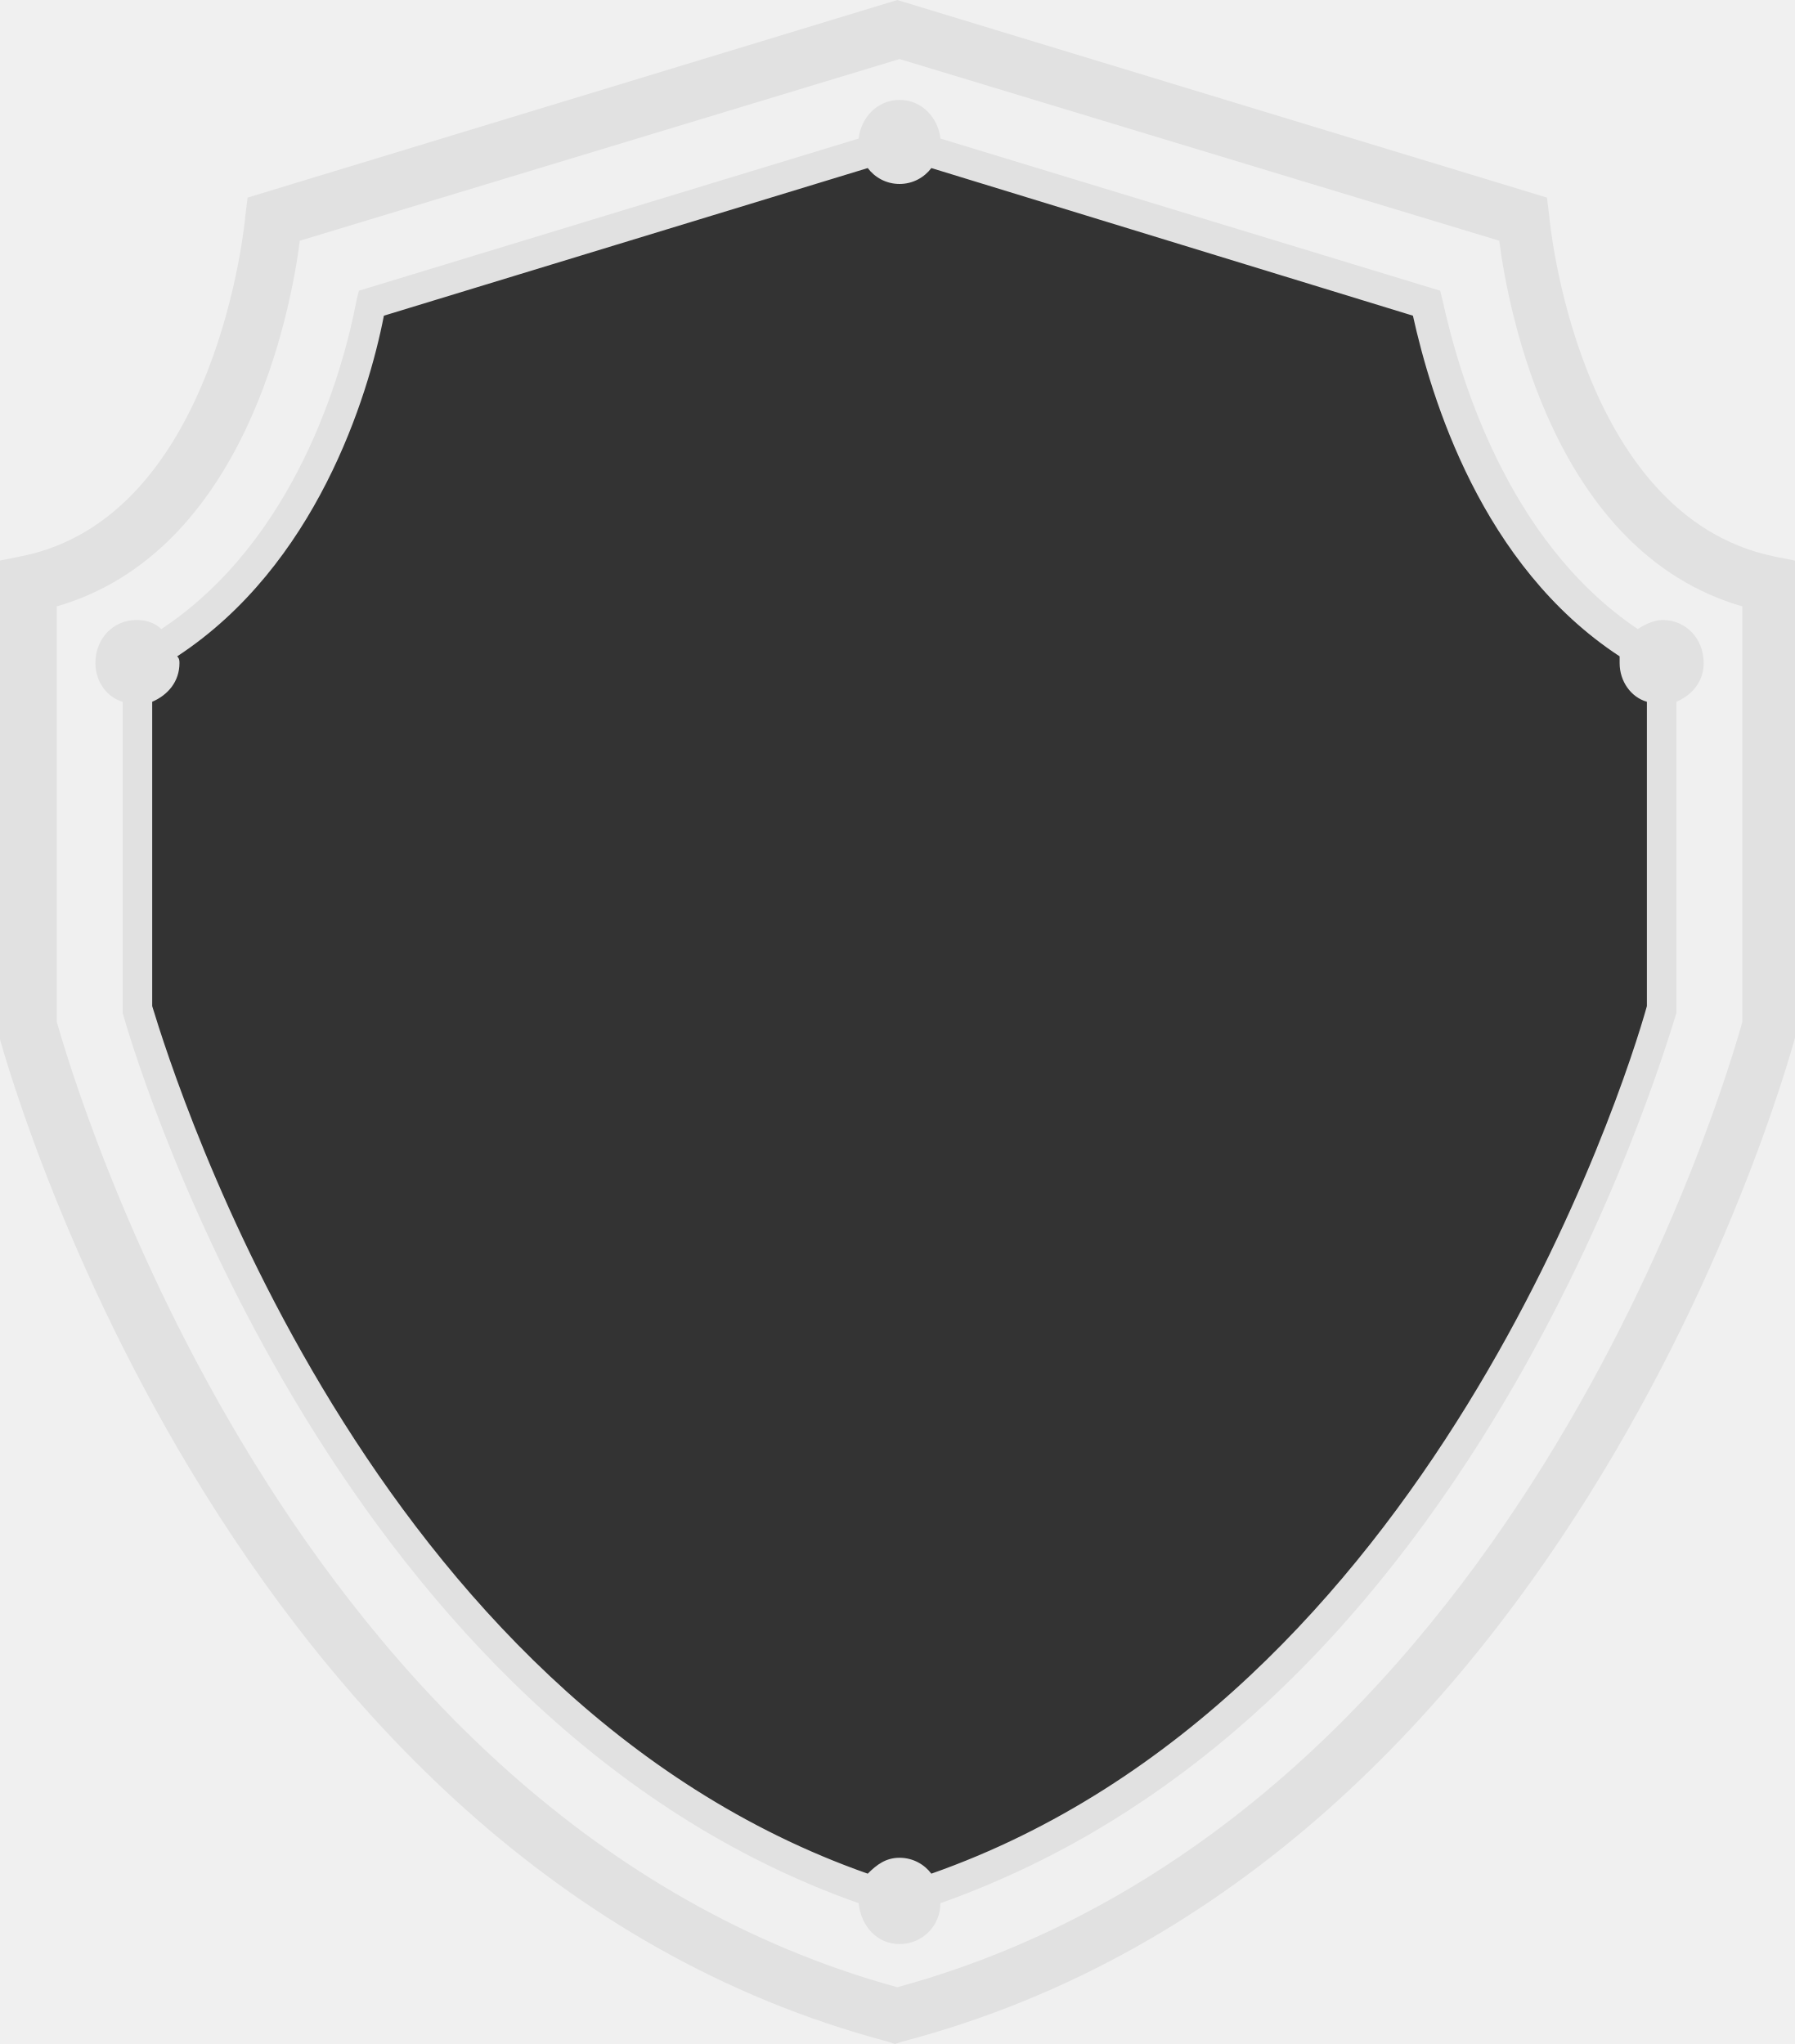
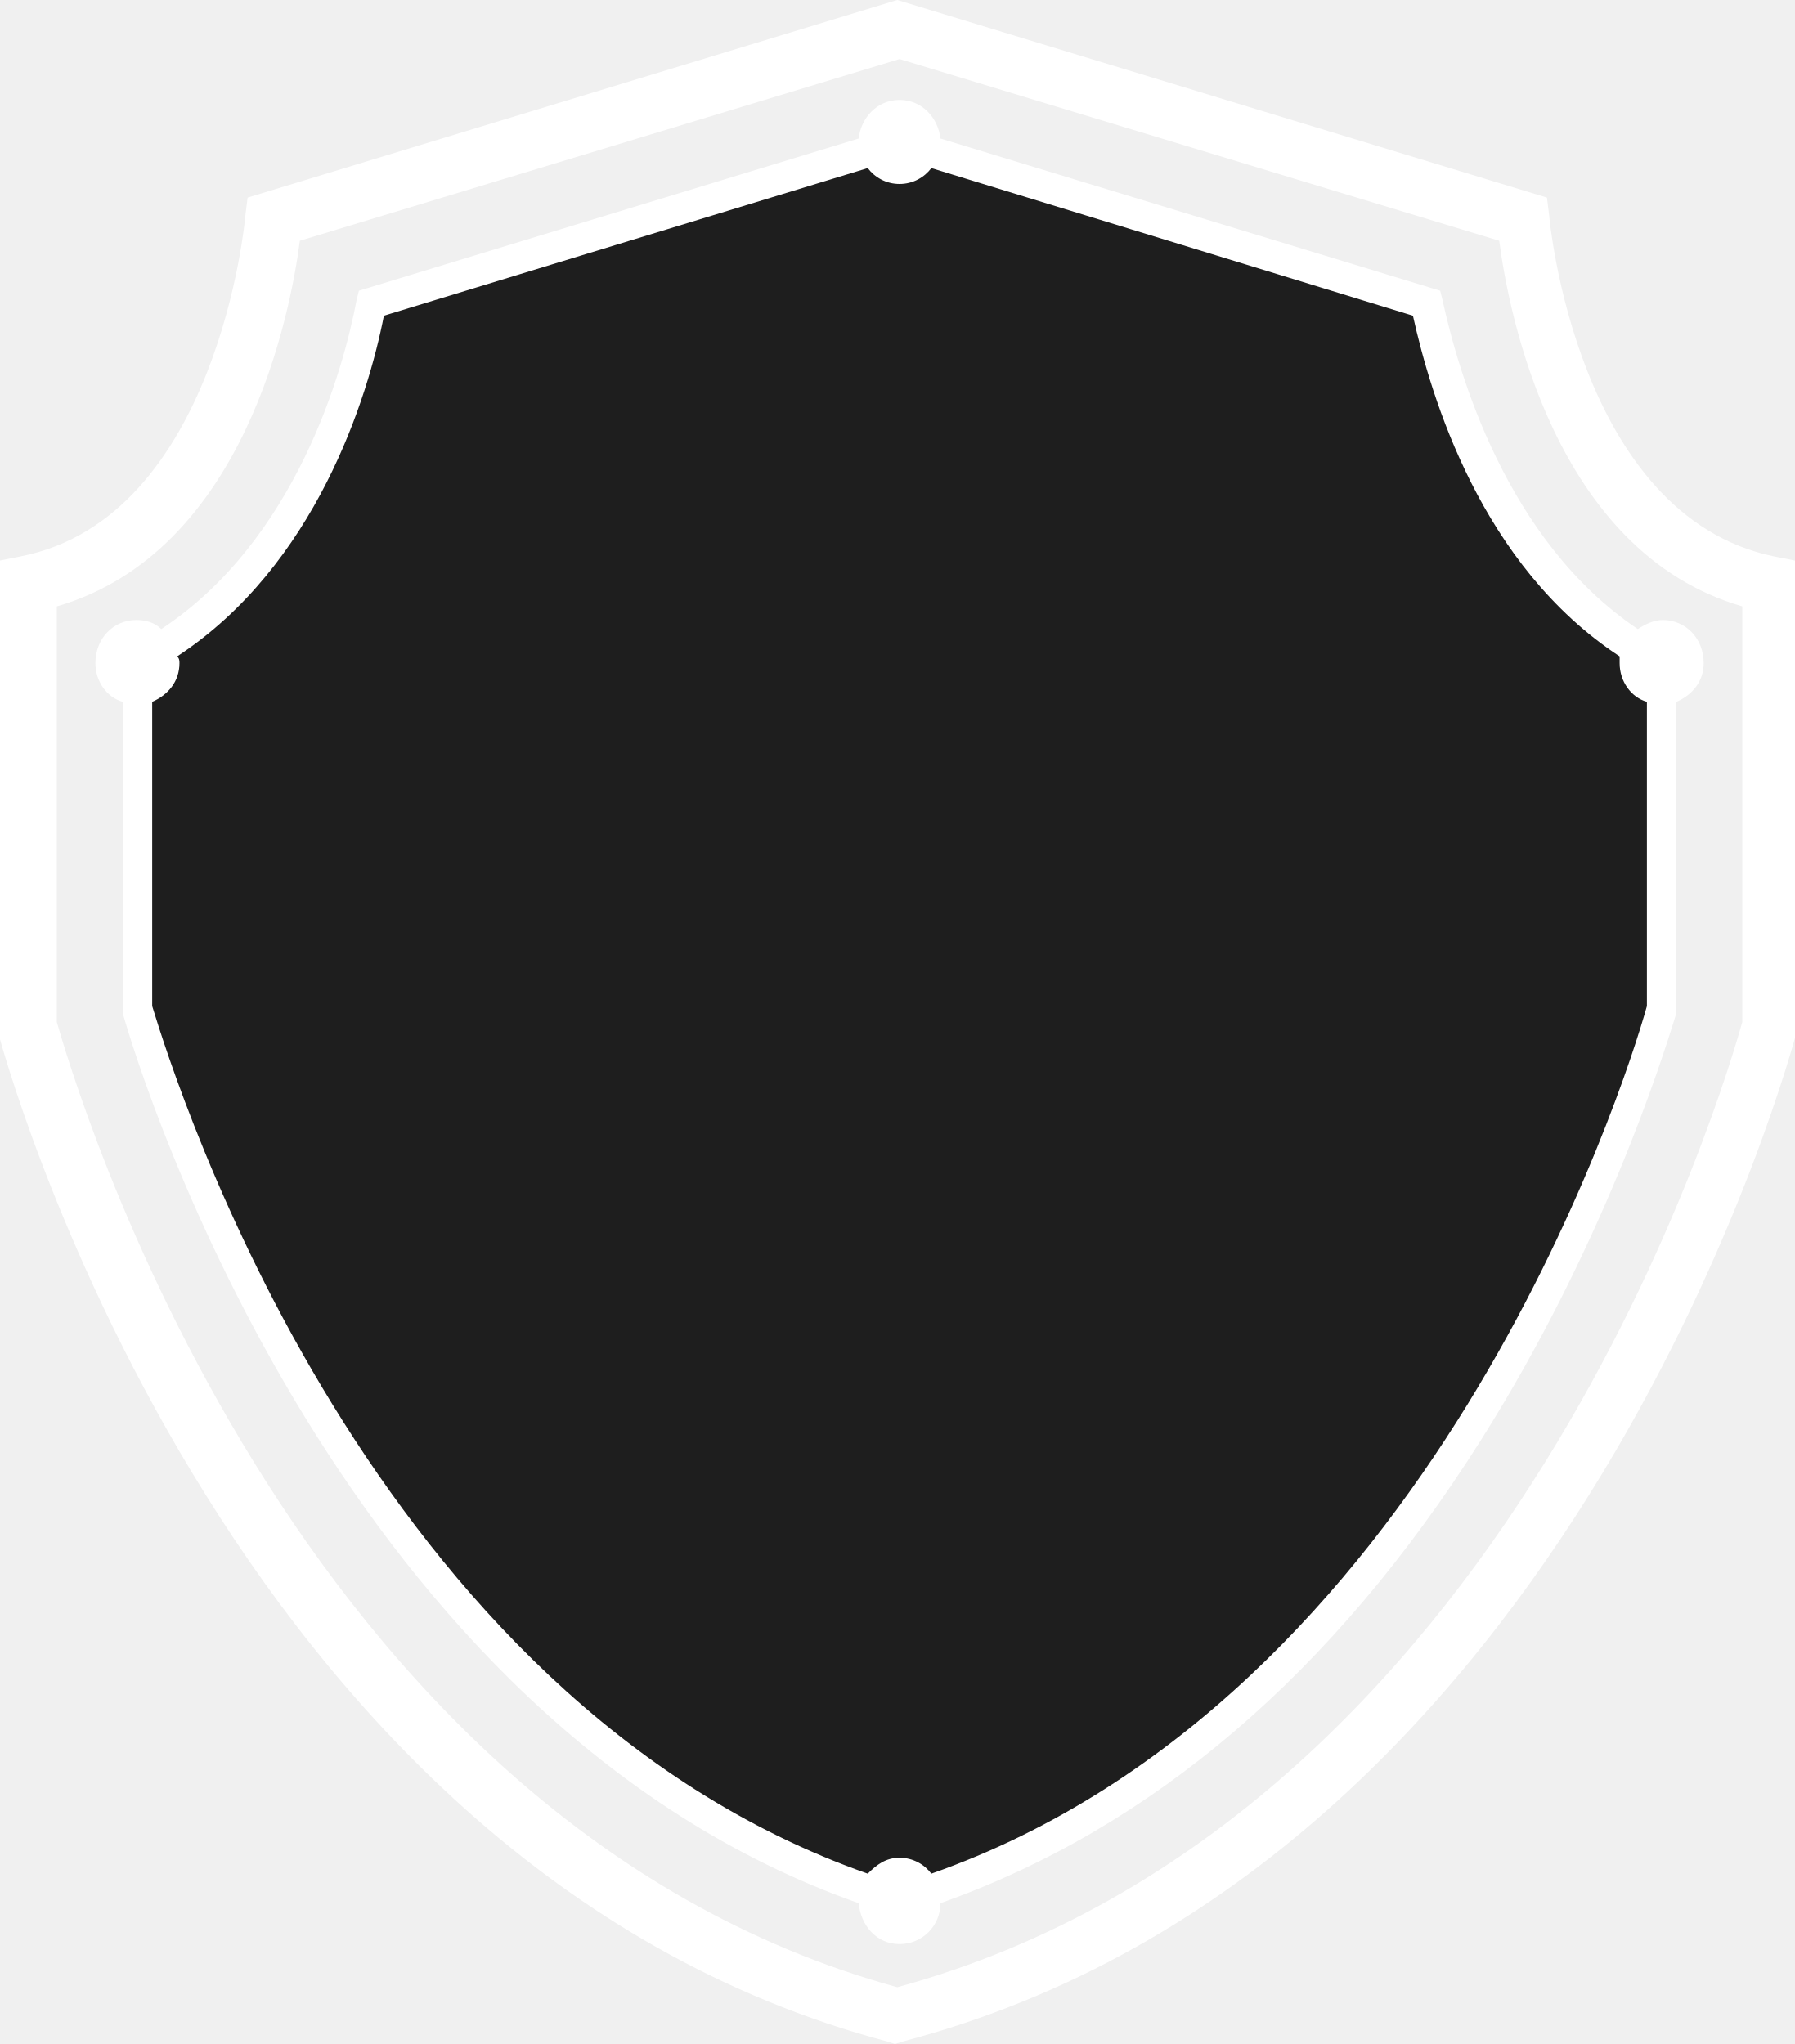
<svg xmlns="http://www.w3.org/2000/svg" viewBox="0 0 79 90" class="ddbc-svg ddbc-armor-class-box-svg ">
-   <path fill="#333" d="M72.8,30.7v13.7c-1,3.6-9.7,30.9-31.9,38.6c-0.3-0.4-0.8-0.7-1.4-0.7c-0.6,0-1,0.3-1.4,0.7                         C26,78.7,17.9,68.6,12.9,59.8c0,0,0,0,0,0c-0.3-0.5-0.6-1-0.8-1.5c-3.6-6.7-5.4-12.4-5.9-14V30.7c0.7-0.3,1.2-0.9,1.2-1.7                         c0-0.1,0-0.2-0.1-0.3c6.2-4,8.5-11.5,9.2-15.2L38.1,7c0.3,0.4,0.8,0.7,1.4,0.7c0.6,0,1.1-0.3,1.4-0.7l21.4,6.6                         c0.8,3.6,3,11.1,9.2,15.2V29c0,0.2,0,0.4,0.1,0.6C71.8,30.1,72.3,30.5,72.8,30.7z" />
-   <path fill="#e1e1e1" d="M73.2,27.3c-0.4,0-0.8,0.2-1.1,0.4c-5.8-3.9-7.9-11.3-8.6-14.5l-0.1-0.4l-22-6.7c-0.1-0.9-0.8-1.7-1.8-1.7                         s-1.7,0.8-1.8,1.7l-22,6.7l-0.1,0.4c-0.6,3.2-2.7,10.6-8.6,14.5c-0.3-0.3-0.7-0.4-1.1-0.4c-1,0-1.8,0.8-1.8,1.9                         c0,0.8,0.5,1.5,1.2,1.7v13.5v0.2c0.9,3.2,9.7,31.2,32.4,39.2c0.1,1,0.8,1.8,1.8,1.8s1.8-0.8,1.8-1.8c9.3-3.3,17.3-10.1,23.8-20.4                         c5.3-8.4,7.9-16.5,8.6-18.8V30.9c0.7-0.3,1.2-0.9,1.2-1.7C75,28.1,74.2,27.3,73.2,27.3z M72.5,44.3c-1,3.6-9.6,30.5-31.5,38.2                         c-0.3-0.4-0.8-0.7-1.4-0.7c-0.6,0-1,0.3-1.4,0.7C16.3,74.8,7.8,47.9,6.7,44.3V30.9c0.7-0.3,1.2-0.9,1.2-1.7c0-0.1,0-0.2-0.1-0.3                         c6.1-4,8.4-11.4,9.1-15l21.3-6.5c0.3,0.4,0.8,0.7,1.4,0.7c0.6,0,1.1-0.3,1.4-0.7l21.2,6.5c0.8,3.6,3,11,9.1,15c0,0.1,0,0.2,0,0.3                         c0,0.8,0.5,1.5,1.2,1.7V44.3z M73.2,27.3c-0.4,0-0.8,0.2-1.1,0.4c-5.8-3.9-7.9-11.3-8.6-14.5l-0.1-0.4l-22-6.7                         c-0.1-0.9-0.8-1.7-1.8-1.7s-1.7,0.8-1.8,1.7l-22,6.7l-0.1,0.4c-0.6,3.2-2.7,10.6-8.6,14.5c-0.3-0.3-0.7-0.4-1.1-0.4                         c-1,0-1.8,0.8-1.8,1.9c0,0.8,0.5,1.5,1.2,1.7v13.5v0.2c0.9,3.2,9.7,31.2,32.4,39.2c0.1,1,0.8,1.8,1.8,1.8s1.8-0.8,1.8-1.8                         c9.3-3.3,17.3-10.1,23.8-20.4c5.3-8.4,7.9-16.5,8.6-18.8V30.9c0.7-0.3,1.2-0.9,1.2-1.7C75,28.1,74.2,27.3,73.2,27.3z M72.5,44.3                         c-1,3.6-9.6,30.5-31.5,38.2c-0.3-0.4-0.8-0.7-1.4-0.7c-0.6,0-1,0.3-1.4,0.7C16.3,74.8,7.8,47.9,6.7,44.3V30.9                         c0.7-0.3,1.2-0.9,1.2-1.7c0-0.1,0-0.2-0.1-0.3c6.1-4,8.4-11.4,9.1-15l21.3-6.5c0.3,0.4,0.8,0.7,1.4,0.7c0.6,0,1.1-0.3,1.4-0.7                         l21.2,6.5c0.8,3.6,3,11,9.1,15c0,0.1,0,0.2,0,0.3c0,0.8,0.5,1.5,1.2,1.7V44.3z M78.1,24.5c-8.7-1.8-9.9-14.9-9.9-15l-0.1-0.8L39.5,0                         L10.9,8.7l-0.1,0.8c0,0.1-1.2,13.3-9.9,15l-1,0.2v20.4v0.3C0,45.8,9.6,82.1,39.1,89.9l0.3,0.1l0.3-0.1C69.5,82.1,79,45.8,79.1,45.4                         V24.7L78.1,24.5z M76.7,45C76,47.5,66.6,80.1,39.5,87.5C12.6,80.1,3.2,47.4,2.5,45V26.7c8.3-2.4,10.3-13,10.7-16.1l26.4-8l26.4,8                         c0.4,3.1,2.4,13.7,10.7,16.1V45z M63.5,13.2l-0.1-0.4l-22-6.7c-0.1-0.9-0.8-1.7-1.8-1.7s-1.7,0.8-1.8,1.7l-22,6.7l-0.1,0.4                         c-0.6,3.2-2.7,10.6-8.6,14.5c-0.3-0.3-0.7-0.4-1.1-0.4c-1,0-1.8,0.8-1.8,1.9c0,0.8,0.5,1.5,1.2,1.7v13.5v0.2                         c0.9,3.2,9.7,31.2,32.4,39.2c0.1,1,0.8,1.8,1.8,1.8s1.8-0.8,1.8-1.8c9.3-3.3,17.3-10.1,23.8-20.4c5.3-8.4,7.9-16.5,8.6-18.8V30.9                         c0.7-0.3,1.2-0.9,1.2-1.7c0-1-0.8-1.9-1.8-1.9c-0.4,0-0.8,0.2-1.1,0.4C66.2,23.9,64.1,16.4,63.5,13.2z M72.5,30.9v13.5                         c-1,3.6-9.6,30.5-31.5,38.2c-0.3-0.4-0.8-0.7-1.4-0.7c-0.6,0-1,0.3-1.4,0.7C16.3,74.8,7.8,47.9,6.7,44.3V30.9                         c0.7-0.3,1.2-0.9,1.2-1.7c0-0.1,0-0.2-0.1-0.3c6.1-4,8.4-11.4,9.1-15l21.3-6.5c0.3,0.4,0.8,0.7,1.4,0.7c0.6,0,1.1-0.3,1.4-0.7                         l21.2,6.5c0.8,3.6,3,11,9.1,15c0,0.1,0,0.2,0,0.3C71.3,30,71.8,30.6,72.5,30.9z" />
+   <path fill="#1e1e1e" d="M72.8,30.7v13.7c-1,3.6-9.7,30.9-31.9,38.6c-0.3-0.4-0.8-0.7-1.4-0.7c-0.6,0-1,0.3-1.4,0.7                         C26,78.7,17.9,68.6,12.9,59.8c0,0,0,0,0,0c-0.3-0.5-0.6-1-0.8-1.5c-3.6-6.7-5.4-12.4-5.9-14V30.7c0.7-0.3,1.2-0.9,1.2-1.7                         c0-0.1,0-0.2-0.1-0.3c6.2-4,8.5-11.5,9.2-15.2L38.1,7c0.3,0.4,0.8,0.7,1.4,0.7c0.6,0,1.1-0.3,1.4-0.7l21.4,6.6                         c0.8,3.6,3,11.1,9.2,15.2V29c0,0.2,0,0.4,0.1,0.6C71.8,30.1,72.3,30.5,72.8,30.7z" />
+   <path fill="#ffffff" d="M73.2,27.3c-0.4,0-0.8,0.2-1.1,0.4c-5.8-3.9-7.9-11.3-8.6-14.5l-0.1-0.4l-22-6.7c-0.1-0.9-0.8-1.7-1.8-1.7                         s-1.7,0.8-1.8,1.7l-22,6.7l-0.1,0.4c-0.6,3.2-2.7,10.6-8.6,14.5c-0.3-0.3-0.7-0.4-1.1-0.4c-1,0-1.8,0.8-1.8,1.9                         c0,0.8,0.5,1.5,1.2,1.7v13.5v0.2c0.9,3.2,9.7,31.2,32.4,39.2c0.1,1,0.8,1.8,1.8,1.8s1.8-0.8,1.8-1.8c9.3-3.3,17.3-10.1,23.8-20.4                         c5.3-8.4,7.9-16.5,8.6-18.8V30.9c0.7-0.3,1.2-0.9,1.2-1.7C75,28.1,74.2,27.3,73.2,27.3z M72.5,44.3c-1,3.6-9.6,30.5-31.5,38.2                         c-0.3-0.4-0.8-0.7-1.4-0.7c-0.6,0-1,0.3-1.4,0.7C16.3,74.8,7.8,47.9,6.7,44.3V30.9c0.7-0.3,1.2-0.9,1.2-1.7c0-0.1,0-0.2-0.1-0.3                         c6.1-4,8.4-11.4,9.1-15l21.3-6.5c0.3,0.4,0.8,0.7,1.4,0.7c0.6,0,1.1-0.3,1.4-0.7l21.2,6.5c0.8,3.6,3,11,9.1,15c0,0.1,0,0.2,0,0.3                         c0,0.8,0.5,1.5,1.2,1.7V44.3z M73.2,27.3c-0.4,0-0.8,0.2-1.1,0.4c-5.8-3.9-7.9-11.3-8.6-14.5l-0.1-0.4l-22-6.7                         c-0.1-0.9-0.8-1.7-1.8-1.7s-1.7,0.8-1.8,1.7l-22,6.7l-0.1,0.4c-0.6,3.2-2.7,10.6-8.6,14.5c-0.3-0.3-0.7-0.4-1.1-0.4                         c-1,0-1.8,0.8-1.8,1.9c0,0.8,0.5,1.5,1.2,1.7v13.5v0.2c0.9,3.2,9.7,31.2,32.4,39.2c0.1,1,0.8,1.8,1.8,1.8s1.8-0.8,1.8-1.8                         c9.3-3.3,17.3-10.1,23.8-20.4c5.3-8.4,7.9-16.5,8.6-18.8V30.9c0.7-0.3,1.2-0.9,1.2-1.7C75,28.1,74.2,27.3,73.2,27.3z M72.5,44.3                         c-1,3.6-9.6,30.5-31.5,38.2c-0.3-0.4-0.8-0.7-1.4-0.7c-0.6,0-1,0.3-1.4,0.7C16.3,74.8,7.8,47.9,6.7,44.3V30.9                         c0.7-0.3,1.2-0.9,1.2-1.7c0-0.1,0-0.2-0.1-0.3c6.1-4,8.4-11.4,9.1-15l21.3-6.5c0.3,0.4,0.8,0.7,1.4,0.7c0.6,0,1.1-0.3,1.4-0.7                         l21.2,6.5c0.8,3.6,3,11,9.1,15c0,0.1,0,0.2,0,0.3c0,0.8,0.5,1.5,1.2,1.7V44.3z M78.1,24.5c-8.7-1.8-9.9-14.9-9.9-15l-0.1-0.8L39.5,0                         L10.9,8.7l-0.1,0.8c0,0.1-1.2,13.3-9.9,15l-1,0.2v20.4v0.3C0,45.8,9.6,82.1,39.1,89.9l0.3,0.1l0.3-0.1C69.5,82.1,79,45.8,79.1,45.4                         V24.7L78.1,24.5z M76.7,45C76,47.5,66.6,80.1,39.5,87.5C12.6,80.1,3.2,47.4,2.5,45V26.7c8.3-2.4,10.3-13,10.7-16.1l26.4-8l26.4,8                         c0.4,3.1,2.4,13.7,10.7,16.1V45z M63.5,13.2l-0.1-0.4l-22-6.7c-0.1-0.9-0.8-1.7-1.8-1.7s-1.7,0.8-1.8,1.7l-22,6.7l-0.1,0.4                         c-0.6,3.2-2.7,10.6-8.6,14.5c-0.3-0.3-0.7-0.4-1.1-0.4c-1,0-1.8,0.8-1.8,1.9c0,0.8,0.5,1.5,1.2,1.7v13.5v0.2                         c0.9,3.2,9.7,31.2,32.4,39.2c0.1,1,0.8,1.8,1.8,1.8s1.8-0.8,1.8-1.8c9.3-3.3,17.3-10.1,23.8-20.4c5.3-8.4,7.9-16.5,8.6-18.8V30.9                         c0.7-0.3,1.2-0.9,1.2-1.7c0-1-0.8-1.9-1.8-1.9c-0.4,0-0.8,0.2-1.1,0.4C66.2,23.9,64.1,16.4,63.5,13.2z M72.5,30.9v13.5                         c-1,3.6-9.6,30.5-31.5,38.2c-0.3-0.4-0.8-0.7-1.4-0.7c-0.6,0-1,0.3-1.4,0.7C16.3,74.8,7.8,47.9,6.7,44.3V30.9                         c0.7-0.3,1.2-0.9,1.2-1.7c0-0.1,0-0.2-0.1-0.3c6.1-4,8.4-11.4,9.1-15l21.3-6.5c0.3,0.4,0.8,0.7,1.4,0.7c0.6,0,1.1-0.3,1.4-0.7                         l21.2,6.5c0.8,3.6,3,11,9.1,15c0,0.1,0,0.2,0,0.3C71.3,30,71.8,30.6,72.5,30.9z" />
</svg>
